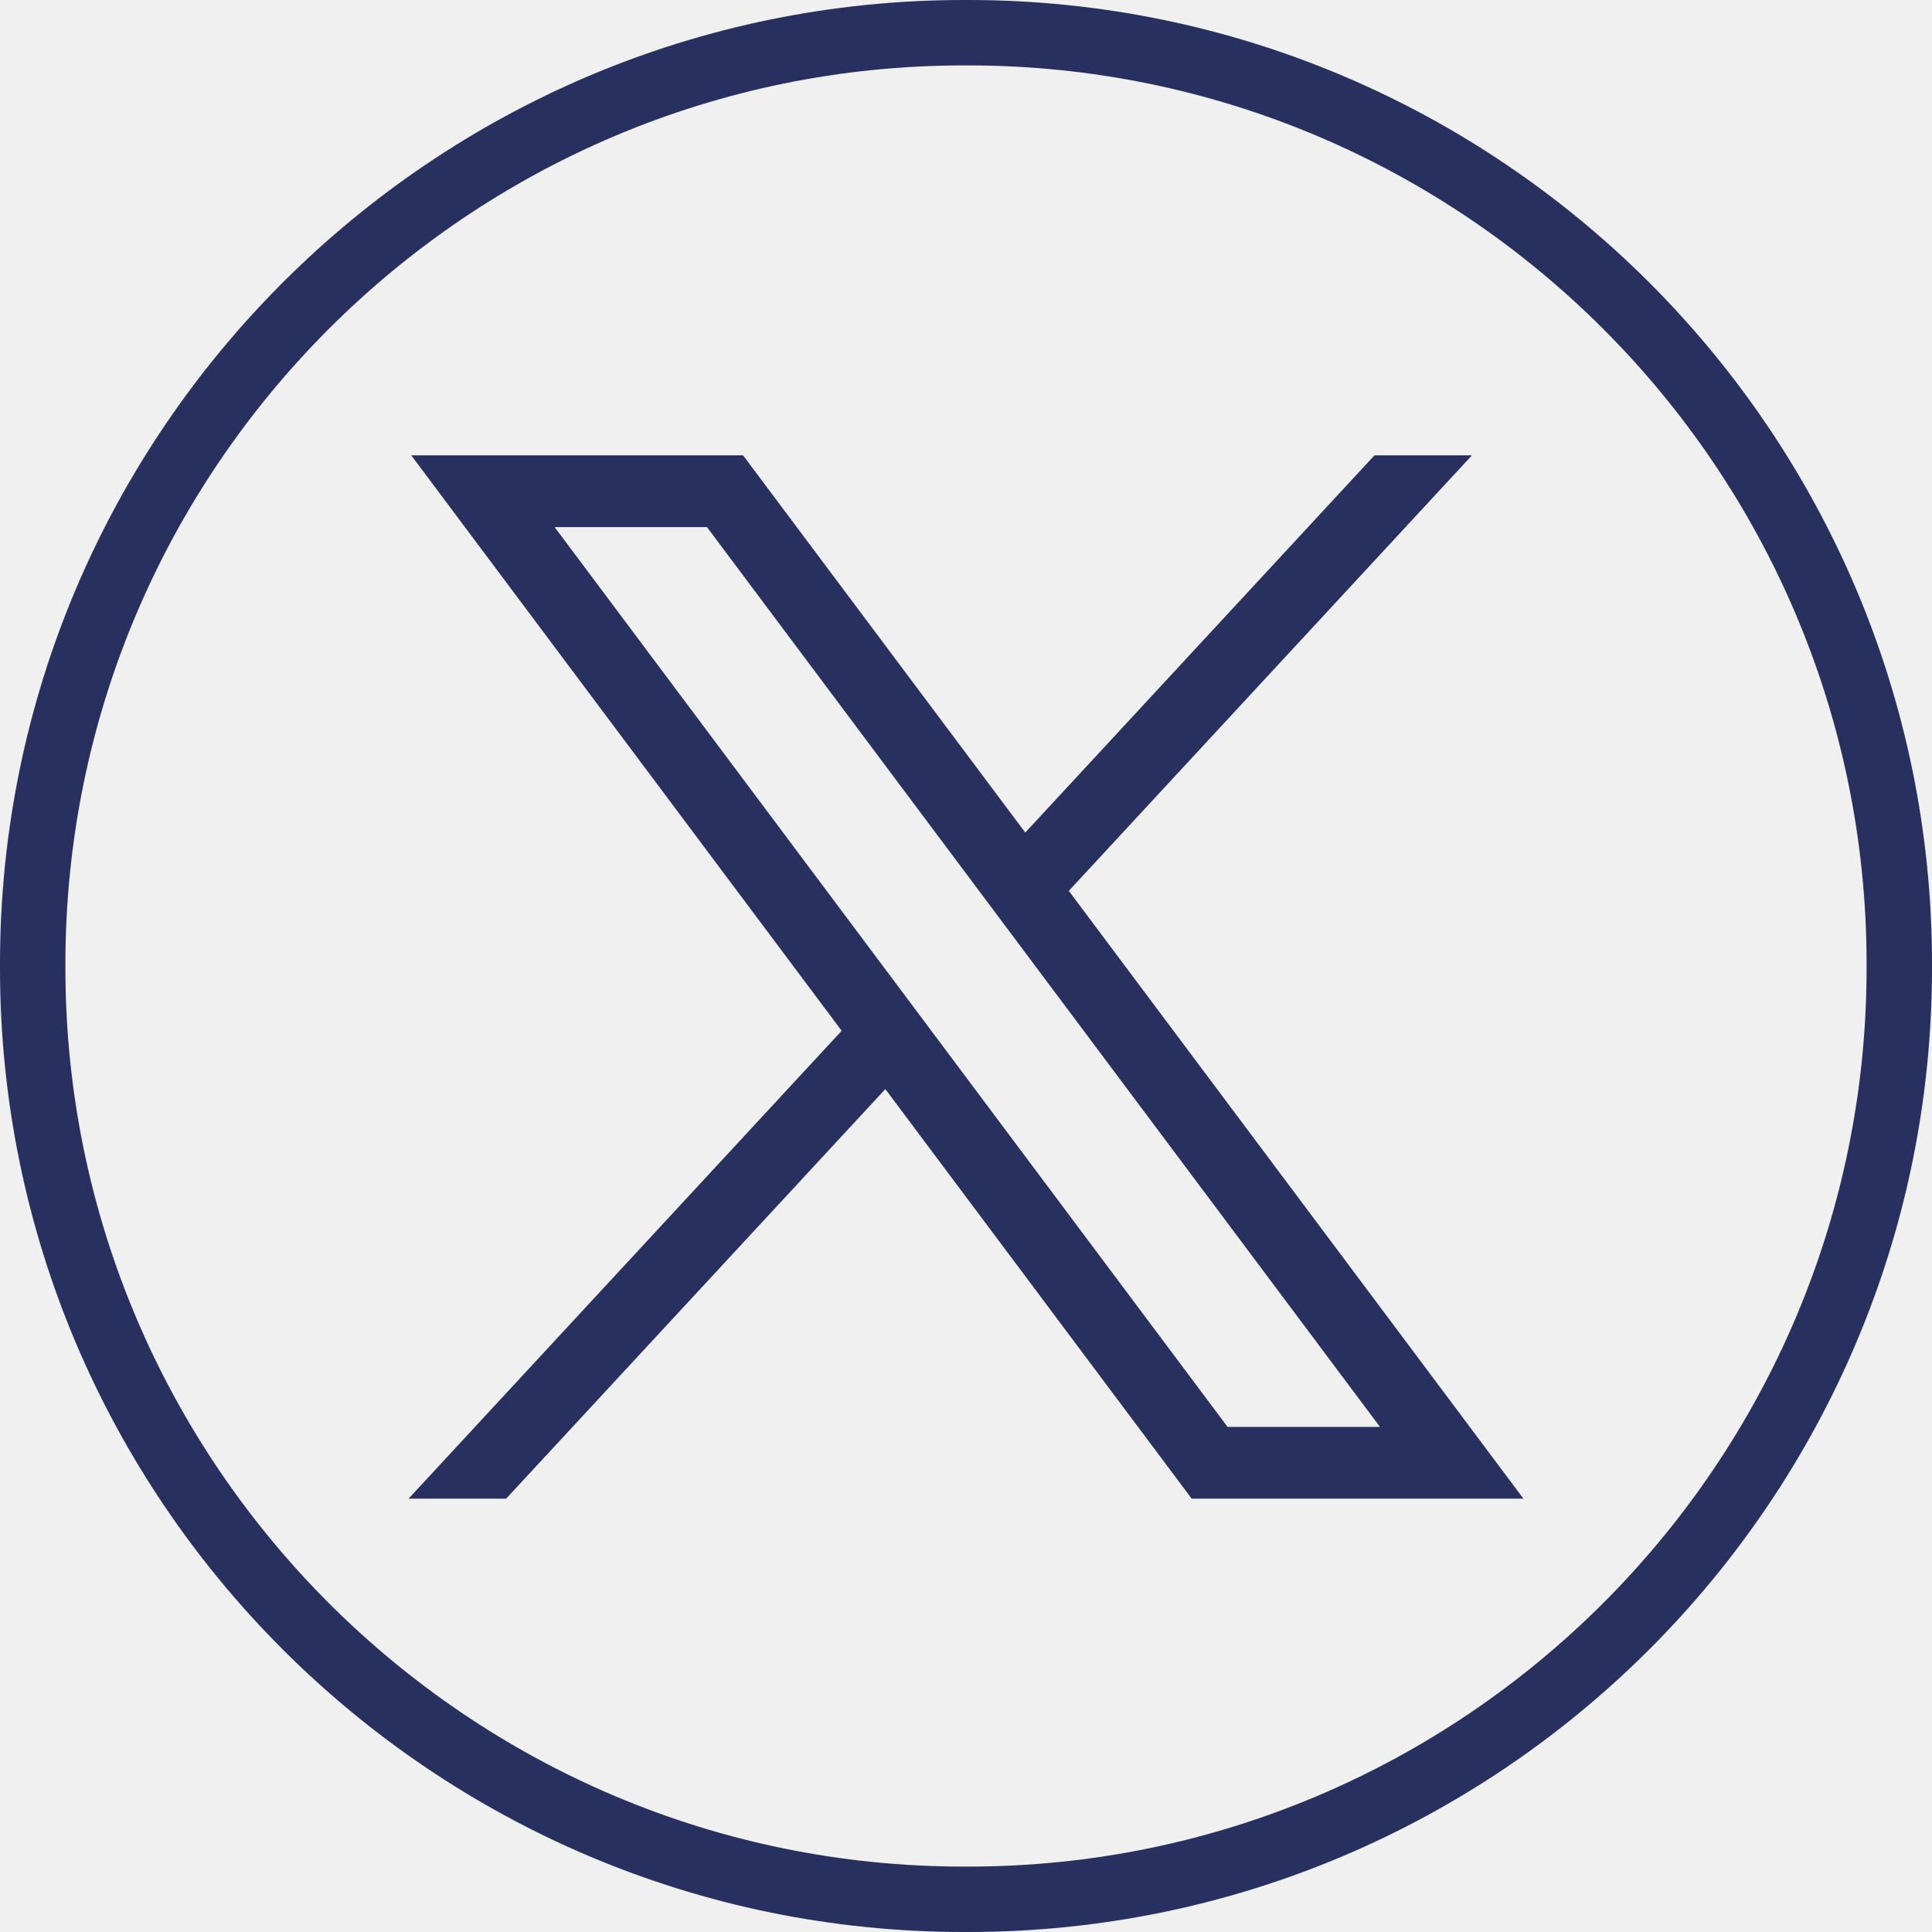
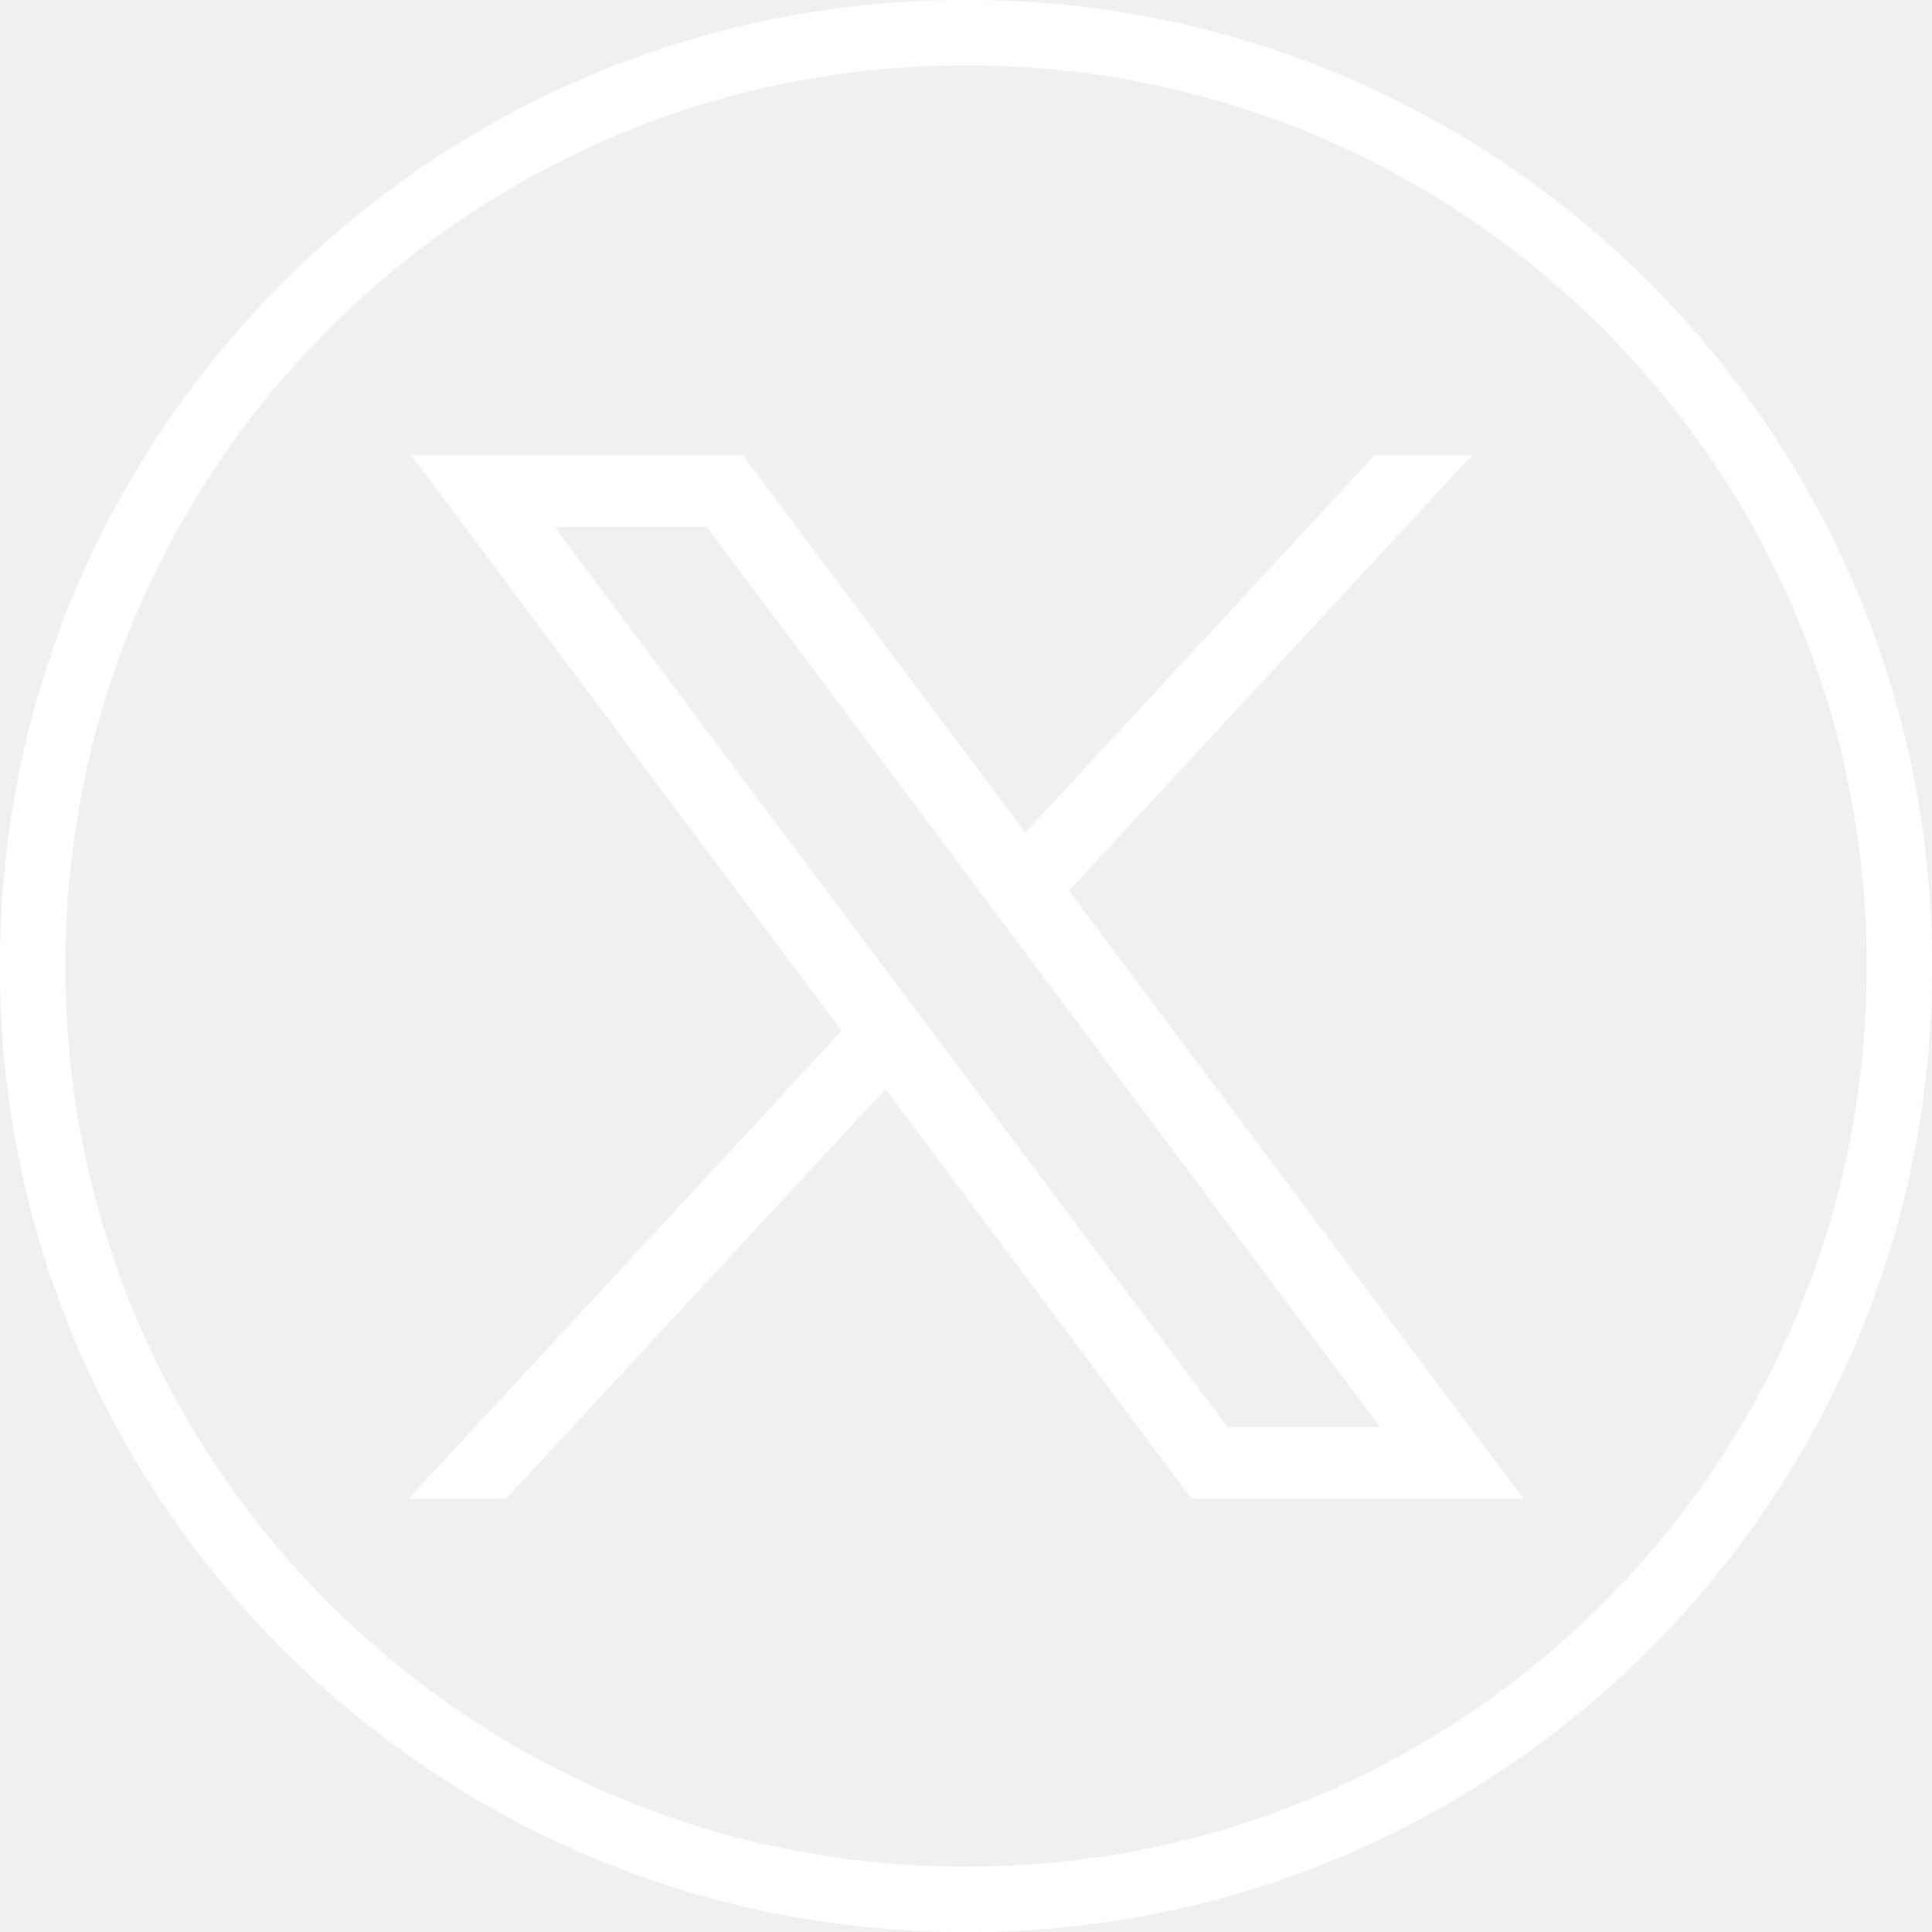
<svg xmlns="http://www.w3.org/2000/svg" width="28" height="28" viewBox="0 0 28 28" fill="none">
-   <path d="M14.031 28H13.969C6.267 28 0 21.733 0 14.031V13.969C0 6.267 6.267 0 13.969 0H14.031C21.733 0 28 6.267 28 13.969V14.031C28 21.733 21.733 28 14.031 28ZM13.969 0.948C6.789 0.948 0.948 6.789 0.948 13.969V14.031C0.948 21.211 6.789 27.052 13.969 27.052H14.031C21.211 27.052 27.052 21.211 27.052 14.031V13.969C27.052 6.789 21.211 0.948 14.031 0.948H13.969Z" fill="#28305F" />
-   <path d="M5.96 6.599L12.198 14.939L5.921 21.72H7.335L12.831 15.784L17.271 21.72H22.079L15.49 12.911L21.333 6.599H19.92L14.859 12.066L10.769 6.599H5.961H5.96ZM8.038 7.639H10.246L20 20.68H17.791L8.038 7.639Z" fill="#28305F" />
+   <path d="M14.031 28H13.969C6.267 28 0 21.733 0 14.031V13.969C0 6.267 6.267 0 13.969 0H14.031C21.733 0 28 6.267 28 13.969V14.031C28 21.733 21.733 28 14.031 28ZM13.969 0.948C6.789 0.948 0.948 6.789 0.948 13.969V14.031C0.948 21.211 6.789 27.052 13.969 27.052H14.031C21.211 27.052 27.052 21.211 27.052 14.031V13.969C27.052 6.789 21.211 0.948 14.031 0.948H13.969Z" fill="white" />
+   <path d="M5.96 6.599L12.198 14.939L5.921 21.72H7.335L12.831 15.784L17.271 21.72H22.079L15.49 12.911L21.333 6.599H19.92L14.859 12.066L10.769 6.599H5.961H5.96ZM8.038 7.639H10.246L20 20.68H17.791L8.038 7.639Z" fill="white" />
</svg>
